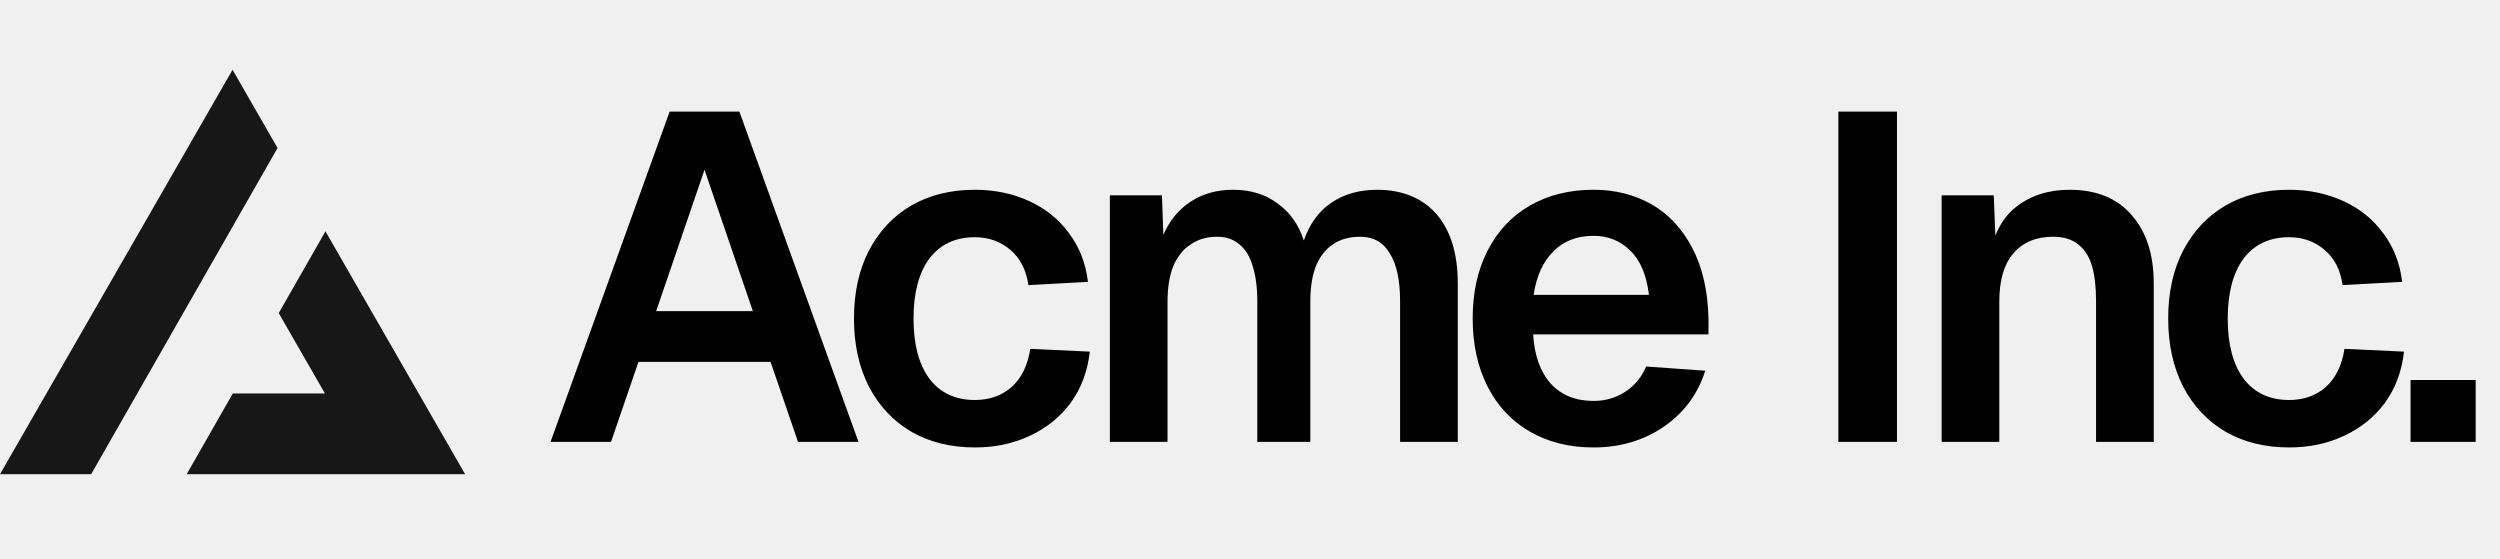
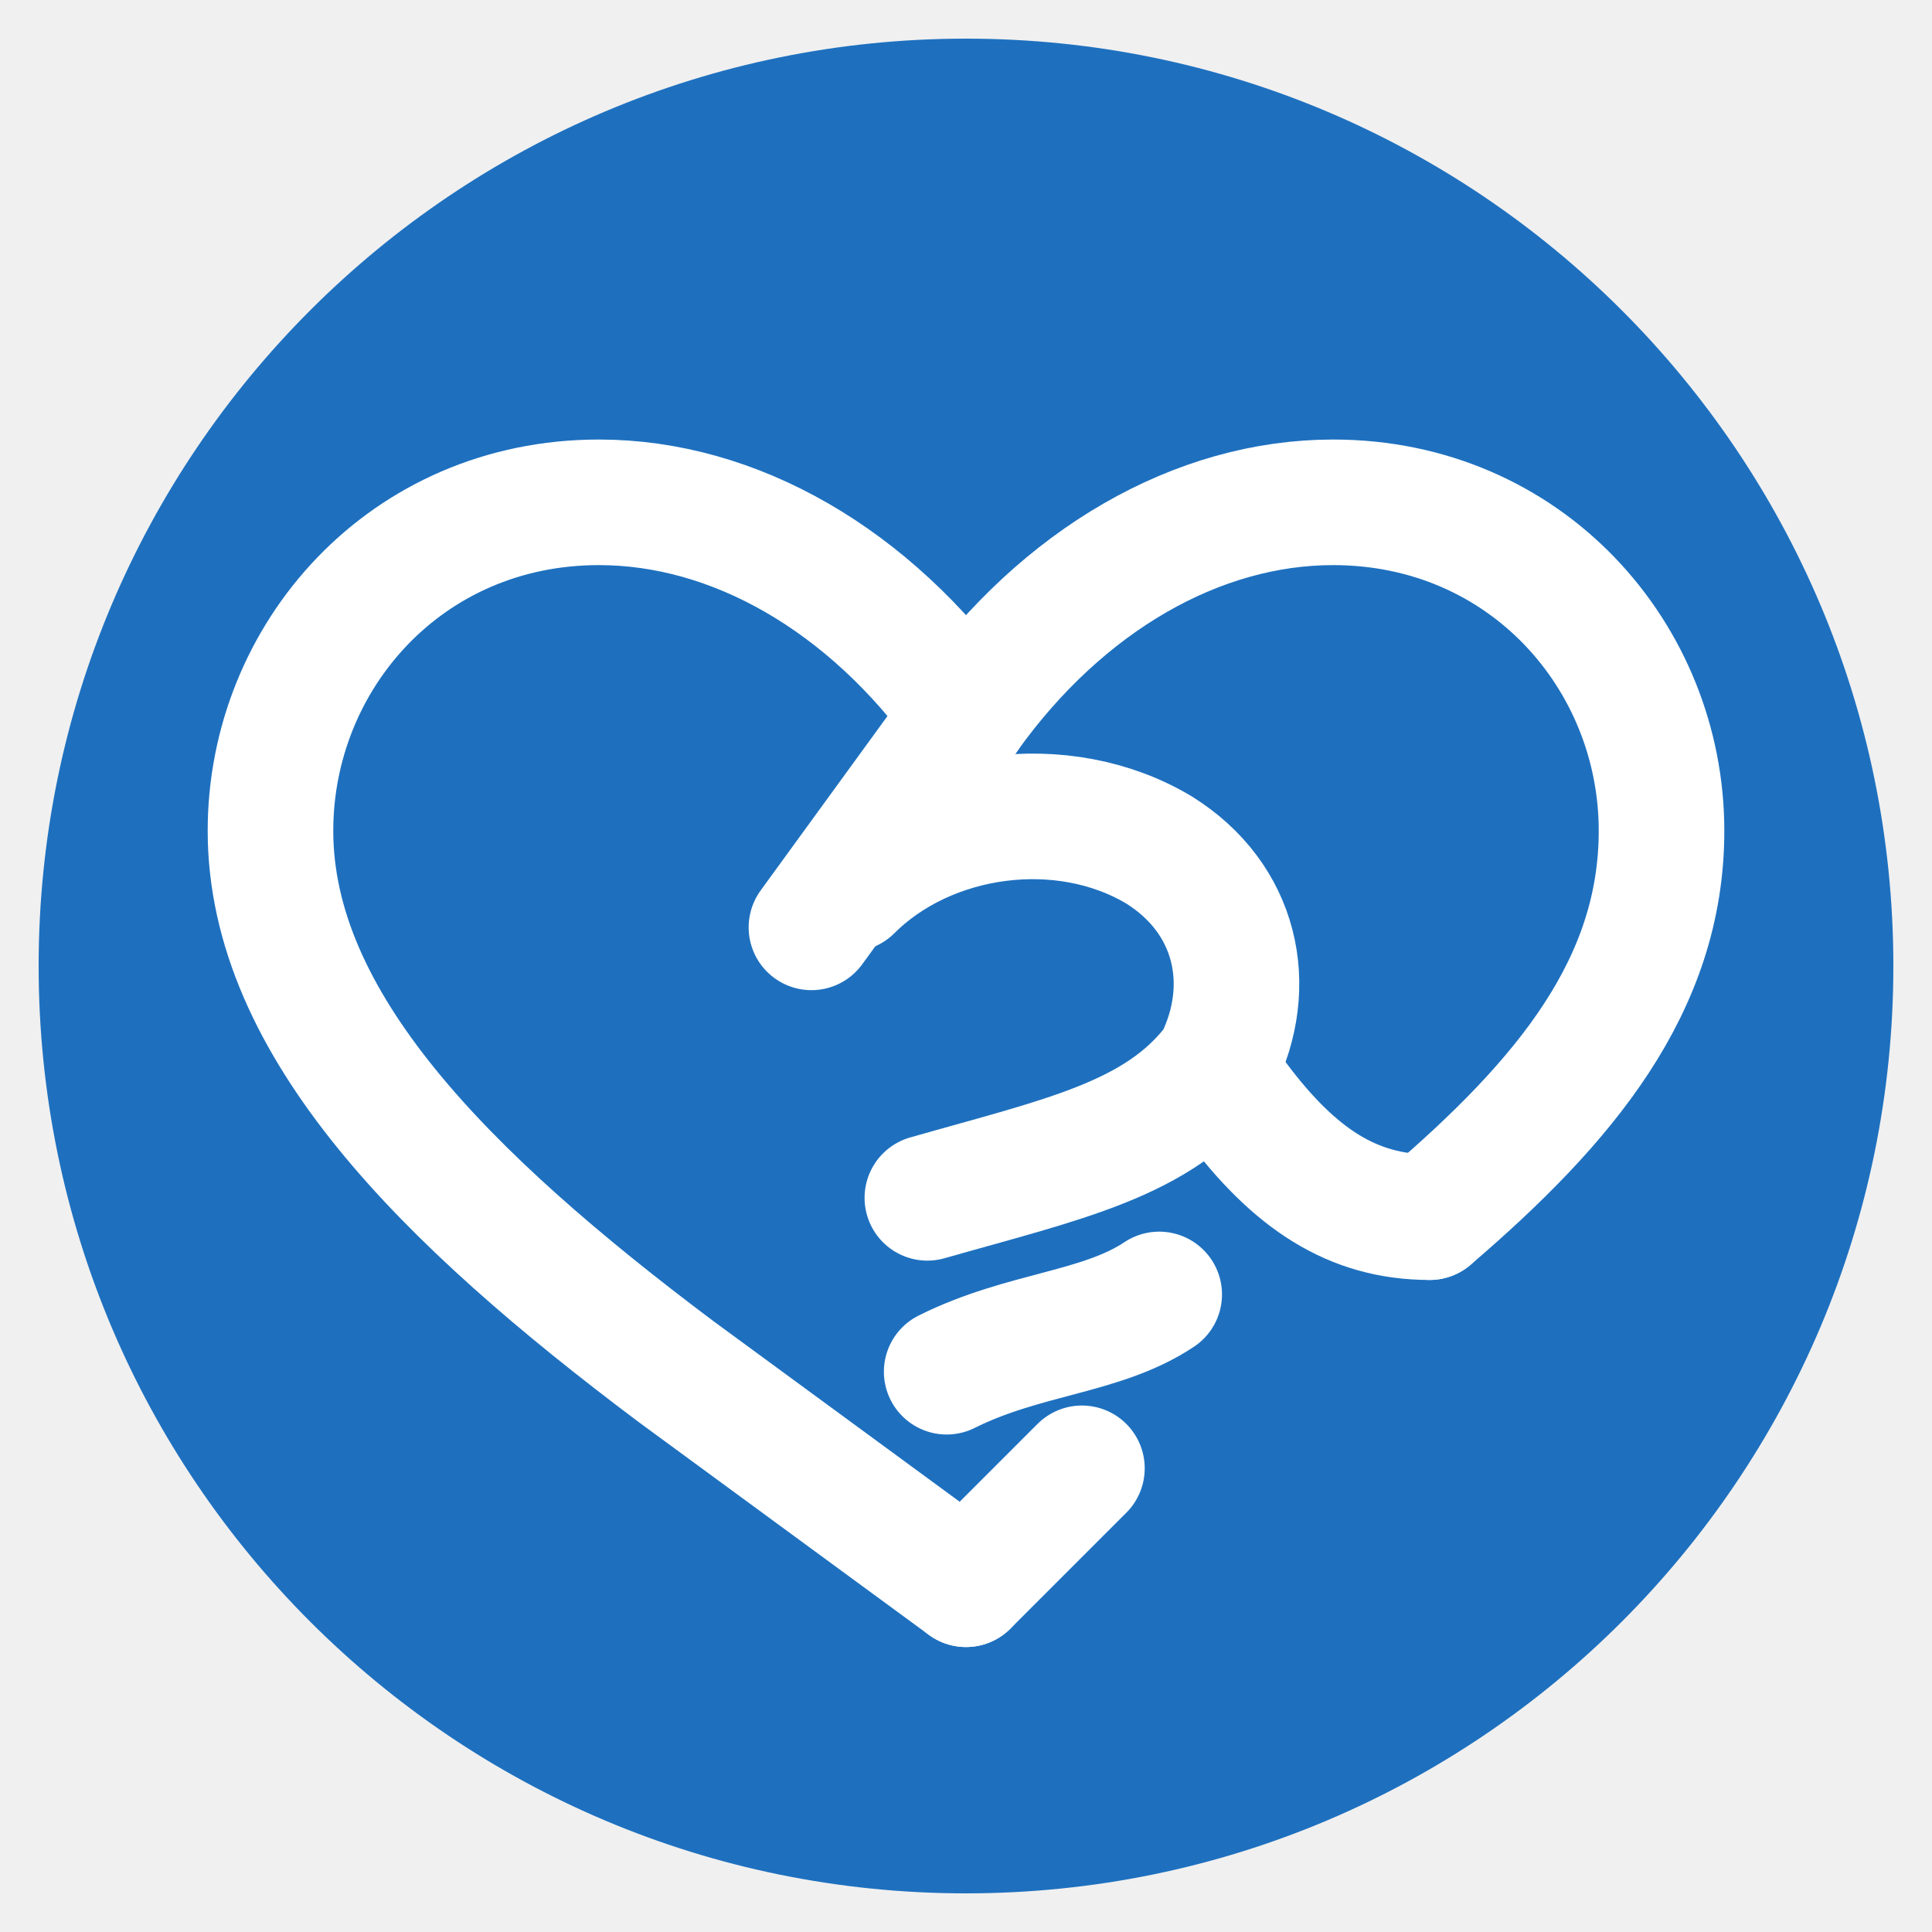
- <svg xmlns="http://www.w3.org/2000/svg" width="215" height="48" fill="none">
-   <path fill="#000" d="M57.588 9.6h6L73.828 38h-5.2l-2.36-6.88h-11.36L52.548 38h-5.2l10.24-28.4Zm7.16 17.16-4.16-12.16-4.16 12.16h8.32Zm23.694-2.24c-.186-1.307-.706-2.32-1.56-3.04-.853-.72-1.866-1.08-3.04-1.08-1.68 0-2.986.613-3.92 1.84-.906 1.227-1.36 2.947-1.36 5.16s.454 3.933 1.36 5.16c.934 1.227 2.24 1.84 3.92 1.84 1.254 0 2.307-.373 3.16-1.12.854-.773 1.387-1.867 1.6-3.28l5.12.24c-.186 1.68-.733 3.147-1.64 4.4-.906 1.227-2.08 2.173-3.52 2.84-1.413.667-2.986 1-4.72 1-2.08 0-3.906-.453-5.48-1.36-1.546-.907-2.76-2.2-3.64-3.88-.853-1.68-1.28-3.627-1.28-5.84 0-2.24.427-4.187 1.28-5.84.88-1.68 2.094-2.973 3.64-3.88 1.574-.907 3.4-1.36 5.48-1.36 1.68 0 3.227.32 4.64.96 1.414.64 2.56 1.56 3.44 2.76.907 1.2 1.454 2.6 1.64 4.2l-5.12.28Zm11.486-7.72.12 3.4c.534-1.227 1.307-2.173 2.32-2.84 1.04-.693 2.267-1.04 3.68-1.04 1.494 0 2.76.387 3.8 1.16 1.067.747 1.827 1.813 2.28 3.2.507-1.44 1.294-2.52 2.36-3.24 1.094-.747 2.414-1.12 3.96-1.12 1.414 0 2.64.307 3.68.92s1.84 1.52 2.4 2.72c.56 1.2.84 2.667.84 4.4V38h-4.96V25.92c0-1.813-.293-3.187-.88-4.12-.56-.96-1.413-1.44-2.56-1.44-.906 0-1.68.213-2.32.64-.64.427-1.133 1.053-1.48 1.88-.32.827-.48 1.84-.48 3.04V38h-4.56V25.92c0-1.2-.133-2.213-.4-3.04-.24-.827-.626-1.453-1.16-1.88-.506-.427-1.133-.64-1.88-.64-.906 0-1.68.227-2.32.68-.64.427-1.133 1.053-1.48 1.88-.32.827-.48 1.827-.48 3V38h-4.96V16.8h4.48Zm26.723 10.6c0-2.24.427-4.187 1.28-5.84.854-1.68 2.067-2.973 3.64-3.88 1.574-.907 3.4-1.36 5.48-1.36 1.84 0 3.494.413 4.96 1.24 1.467.827 2.64 2.08 3.52 3.76.88 1.653 1.347 3.693 1.4 6.12v1.32h-15.08c.107 1.813.614 3.227 1.52 4.24.907.987 2.134 1.48 3.68 1.48.987 0 1.88-.253 2.68-.76a4.803 4.803 0 0 0 1.84-2.2l5.08.36c-.64 2.027-1.84 3.64-3.6 4.84-1.733 1.173-3.733 1.76-6 1.76-2.08 0-3.906-.453-5.48-1.36-1.573-.907-2.786-2.2-3.64-3.88-.853-1.68-1.28-3.627-1.28-5.84Zm15.16-2.04c-.213-1.733-.76-3.013-1.64-3.84-.853-.827-1.893-1.24-3.12-1.24-1.44 0-2.6.453-3.48 1.36-.88.88-1.44 2.12-1.68 3.72h9.92ZM163.139 9.6V38h-5.04V9.6h5.04Zm8.322 7.2.24 5.88-.64-.36c.32-2.053 1.094-3.56 2.32-4.52 1.254-.987 2.787-1.48 4.6-1.48 2.32 0 4.107.733 5.36 2.2 1.254 1.44 1.88 3.387 1.88 5.84V38h-4.96V25.92c0-1.253-.12-2.28-.36-3.08-.24-.8-.64-1.413-1.2-1.84-.533-.427-1.253-.64-2.16-.64-1.44 0-2.573.48-3.4 1.44-.8.933-1.2 2.307-1.2 4.12V38h-4.96V16.8h4.48Zm30.003 7.72c-.186-1.307-.706-2.32-1.56-3.04-.853-.72-1.866-1.08-3.04-1.08-1.68 0-2.986.613-3.92 1.84-.906 1.227-1.36 2.947-1.36 5.16s.454 3.933 1.36 5.16c.934 1.227 2.24 1.84 3.92 1.84 1.254 0 2.307-.373 3.16-1.12.854-.773 1.387-1.867 1.6-3.28l5.12.24c-.186 1.68-.733 3.147-1.64 4.4-.906 1.227-2.08 2.173-3.52 2.84-1.413.667-2.986 1-4.72 1-2.08 0-3.906-.453-5.48-1.36-1.546-.907-2.76-2.2-3.64-3.88-.853-1.68-1.28-3.627-1.28-5.84 0-2.24.427-4.187 1.28-5.84.88-1.68 2.094-2.973 3.64-3.88 1.574-.907 3.4-1.36 5.48-1.36 1.68 0 3.227.32 4.64.96 1.414.64 2.56 1.56 3.44 2.76.907 1.2 1.454 2.6 1.64 4.2l-5.12.28Zm11.443 8.16V38h-5.6v-5.32h5.6Z" />
-   <path fill="#171717" fill-rule="evenodd" d="m7.839 40.783 16.03-28.054L20 6 0 40.783h7.839Zm8.214 0H40L27.99 19.894l-4.02 7.032 3.976 6.914H20.02l-3.967 6.943Z" clip-rule="evenodd" />
+ <svg xmlns="http://www.w3.org/2000/svg" viewBox="0 0 100 100" fill="none">
+   <circle cx="50" cy="50" r="48" fill="#1e70bf" />
+   <g stroke="#ffffff" stroke-width="6.5" stroke-linecap="round" stroke-linejoin="round" fill="none">
+     <path d="M 50 37 C 45 30 38 26 31 26 C 21 26 14 34 14 43 C 14 53 23 62 35 71 L 50 82" />
+     <path d="M 50 37 C 55 30 62 26 69 26 C 79 26 86 34 86 43 C 86 51 81 57 74 63" />
+     <path d="M 50 37 L 42 48" />
+     <path d="M 44 46 C 48 42 55 41 60 44 C 64 46.5 65 51 63 55 C 60 59 55 60 48 62" />
+     <path d="M 64 57 C 67 61 70 63 74 63" />
+     <path d="M 49 71 C 53 69 57 69 60 67" />
+     <path d="M 50 82 L 56 76" />
+   </g>
</svg>
